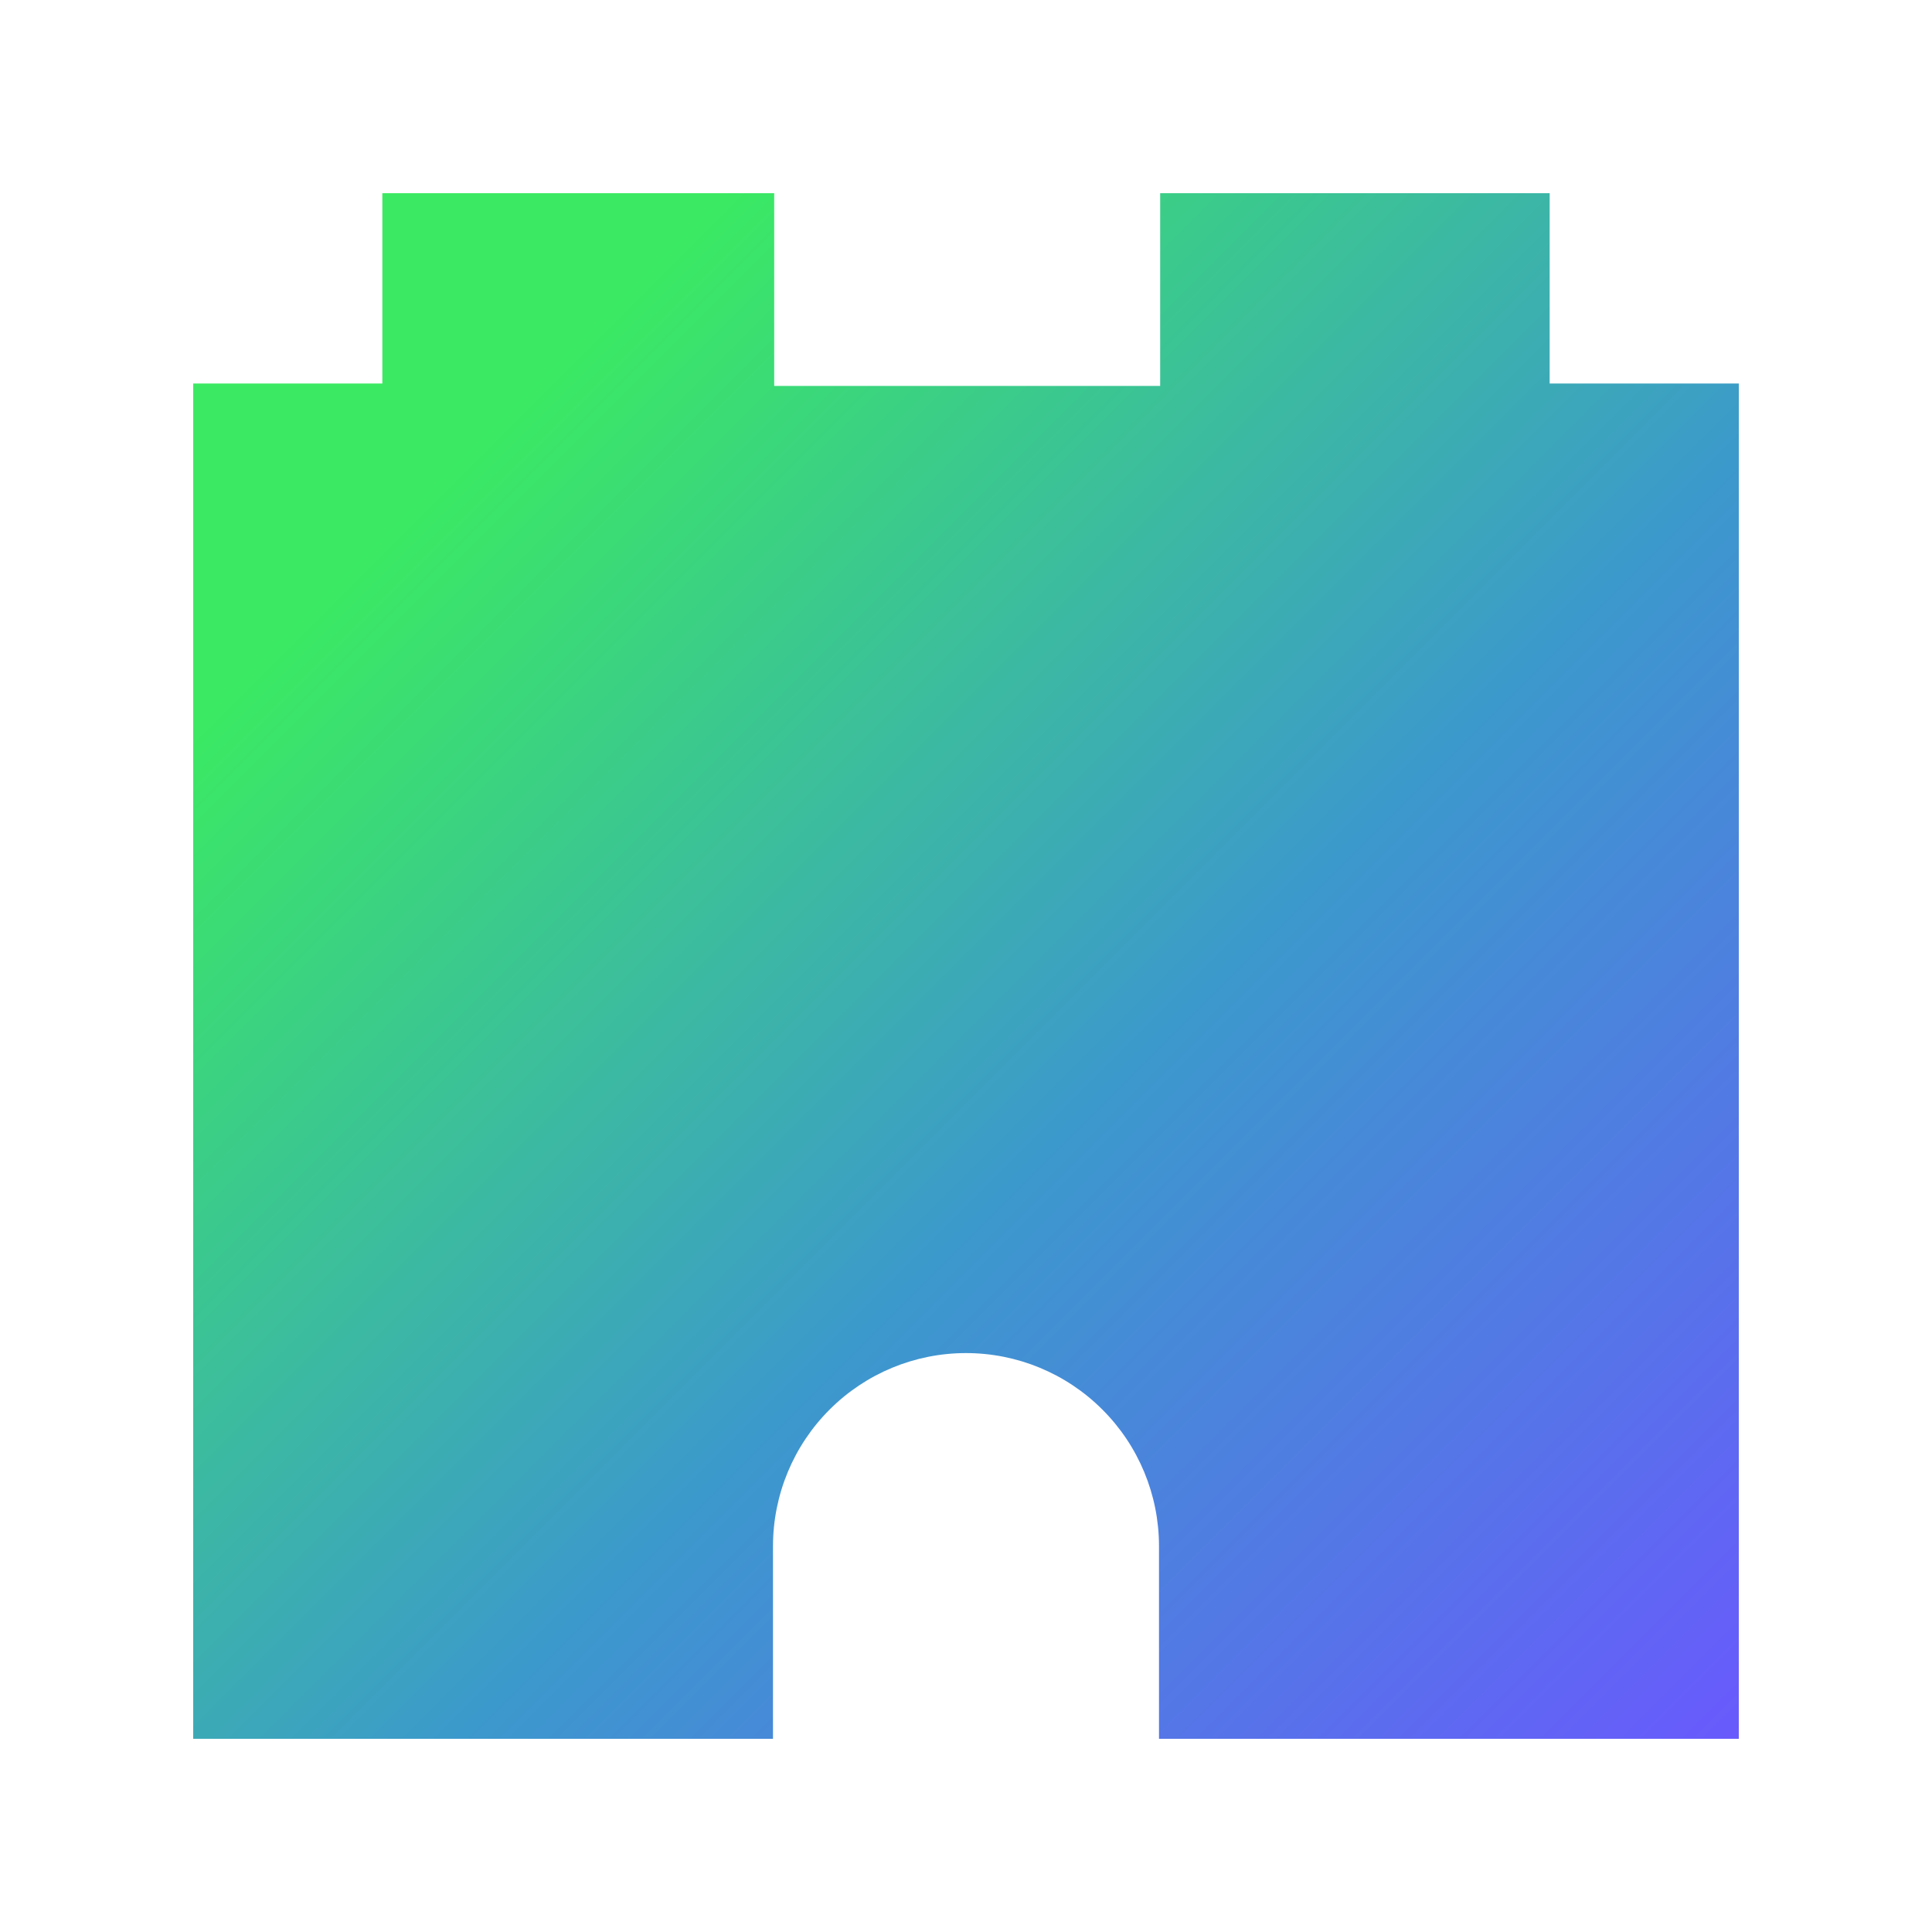
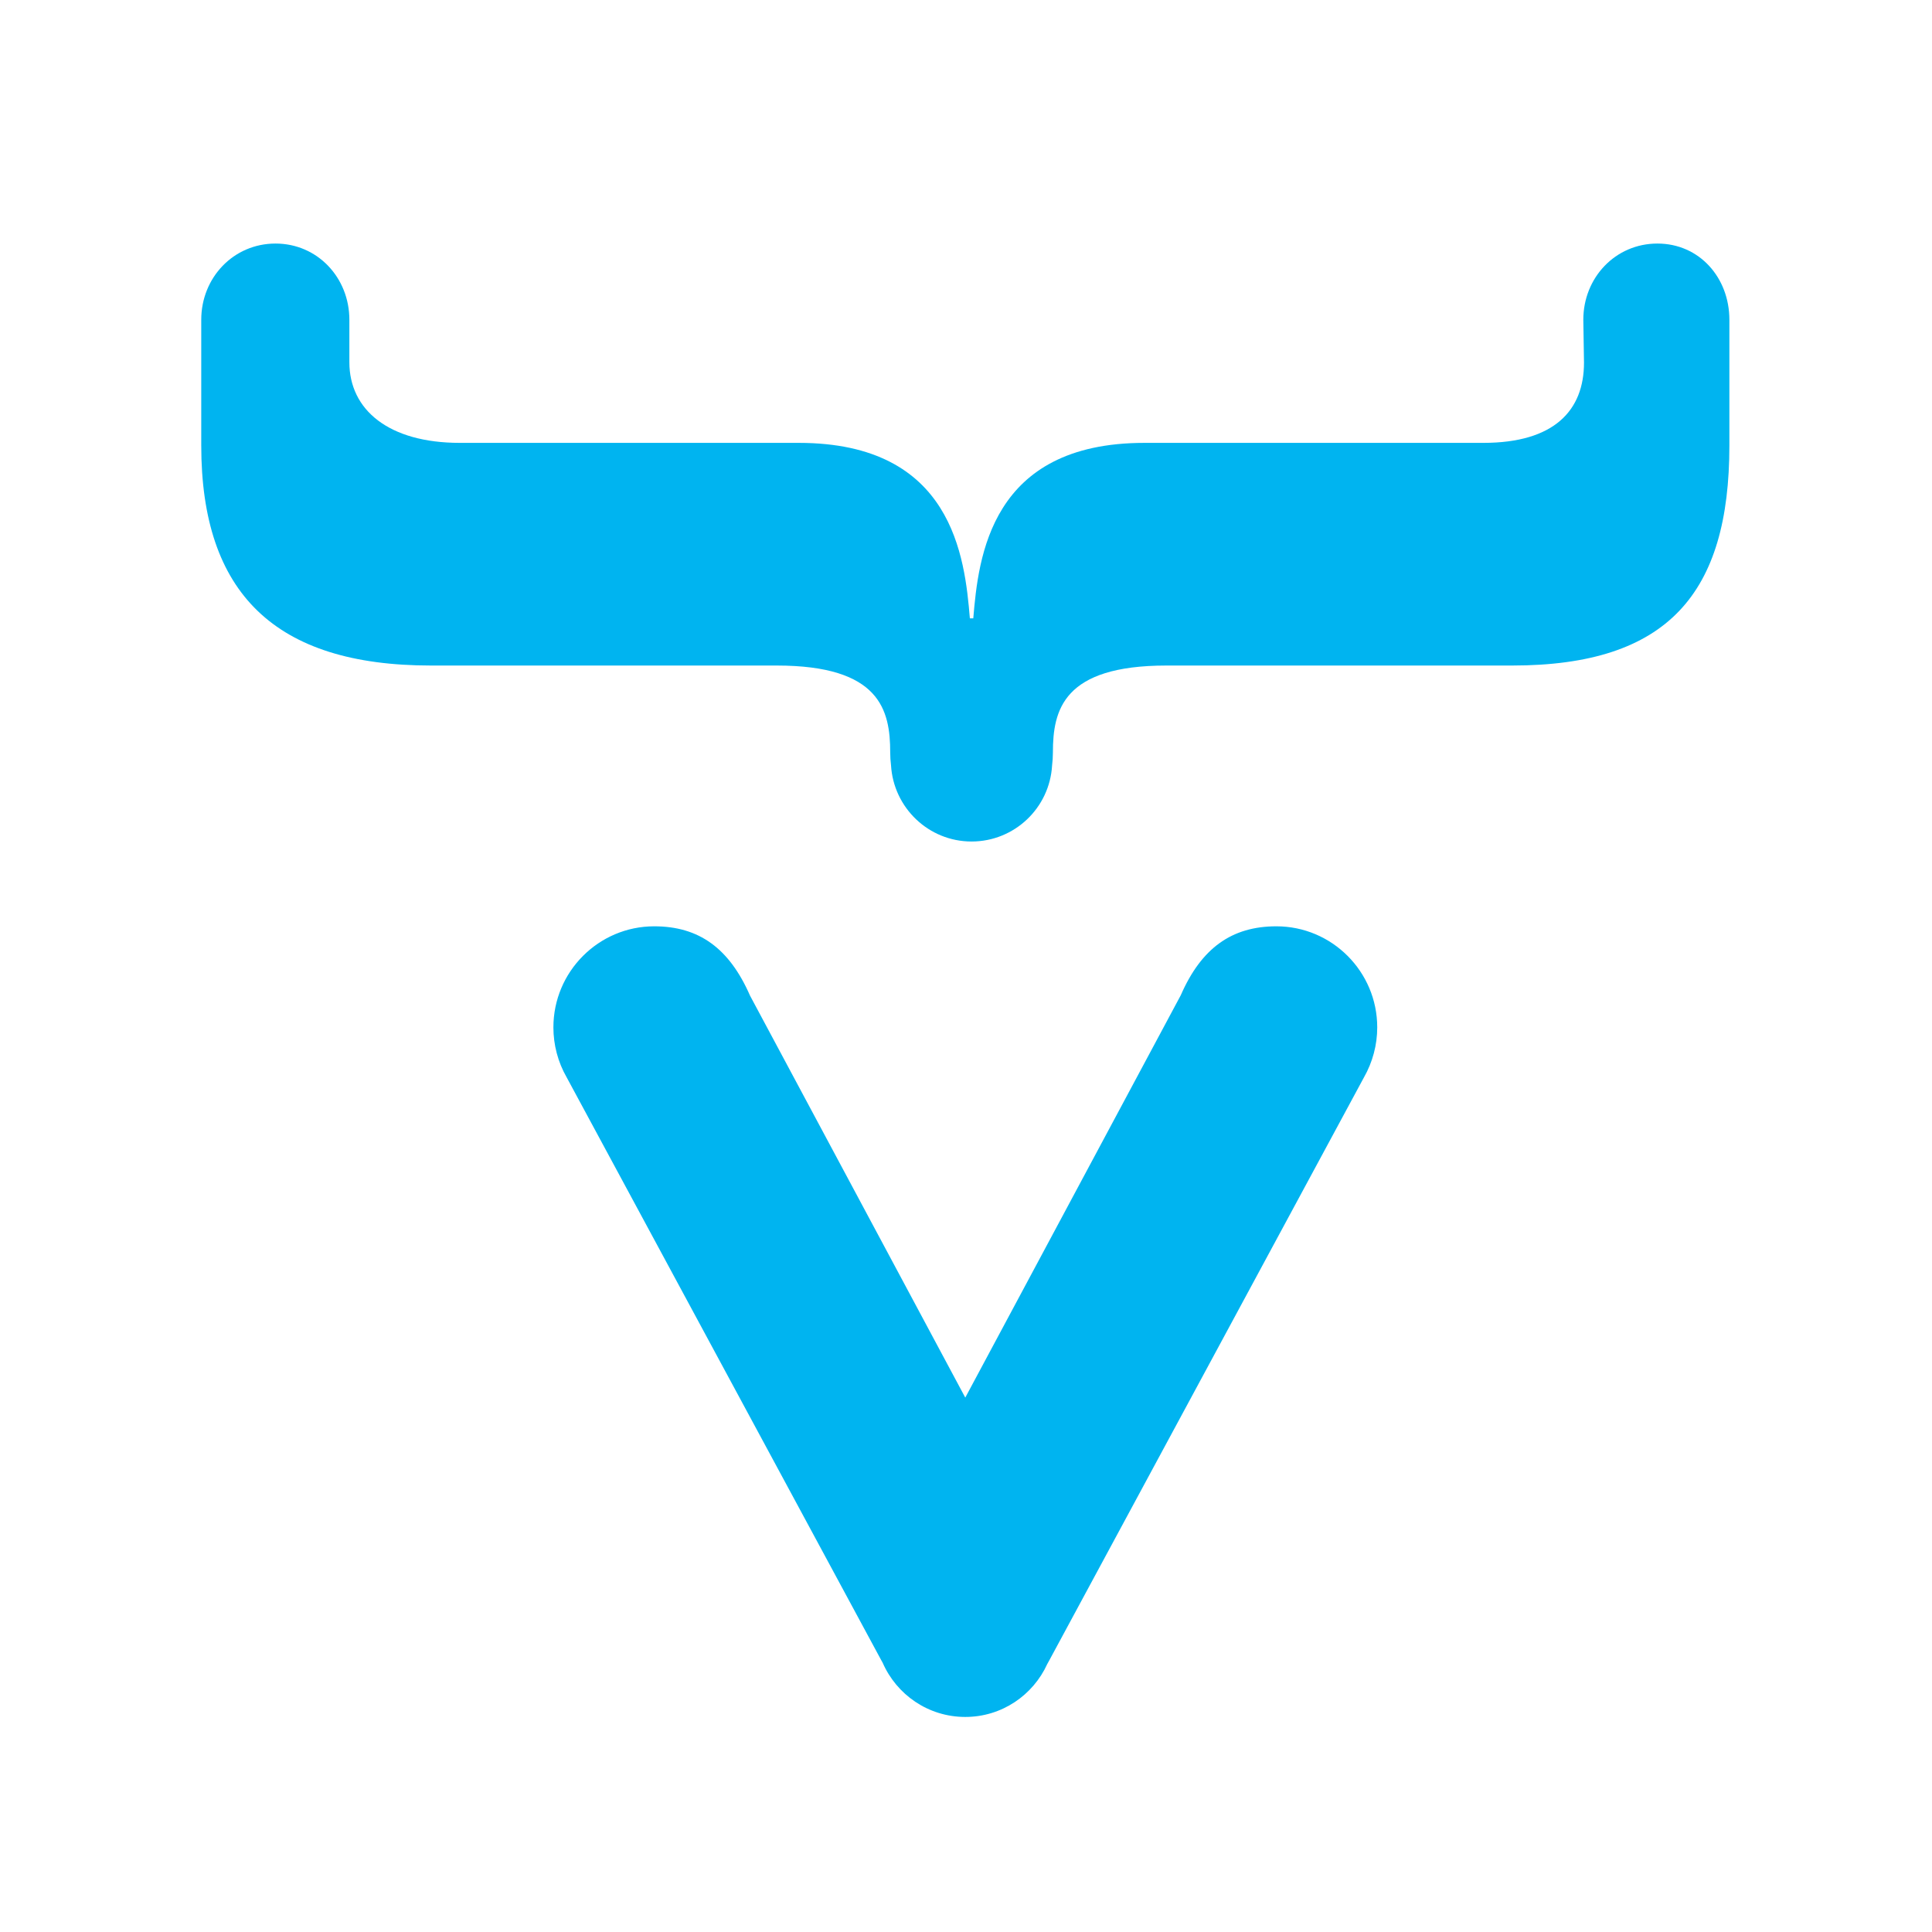
- <svg xmlns="http://www.w3.org/2000/svg" width="40" height="40" viewBox="0 0 40 40" fill="none">
-   <path d="M32.084 7.94V4H24.02V7.99H16.029V4H7.916V7.94H4V36H16.004V32.005C16.006 30.946 16.427 29.931 17.177 29.183C17.926 28.434 18.941 28.014 20 28.014C21.059 28.014 22.074 28.434 22.823 29.183C23.573 29.931 23.994 30.946 23.996 32.005V36H36V7.94H32.084Z" fill="url(#paint0_linear)" />
-   <defs>
-     <linearGradient id="paint0_linear" x1="2.942" y1="4.9" x2="37.777" y2="39.734" gradientUnits="userSpaceOnUse">
-       <stop offset="0.159" stop-color="#3BEA62" />
-       <stop offset="0.54" stop-color="#3C99CC" />
-       <stop offset="0.937" stop-color="#6B57FF" />
-     </linearGradient>
-   </defs>
+ <svg xmlns="http://www.w3.org/2000/svg" width="48" height="48" viewBox="0 0 48 48" fill="none">
+   <path d="M26.139 19.015C26.151 18.916 26.159 18.805 26.159 18.696C26.159 17.641 26.412 16.535 28.98 16.535H37.569C41.442 16.535 42.966 14.739 42.966 11.068V7.945C42.966 6.899 42.221 6.051 41.178 6.051C40.133 6.051 39.337 6.899 39.337 7.945L39.354 9.01C39.354 10.191 38.621 11.003 36.853 11.003H28.433C24.601 11.003 24.307 13.853 24.181 15.362H24.096C23.97 13.853 23.675 11.003 19.844 11.003H11.424C9.656 11.003 8.68 10.181 8.68 9V7.945C8.68 6.899 7.888 6.051 6.845 6.051C5.8 6.051 5 6.899 5 7.945V11.068C5 14.739 6.834 16.535 10.708 16.535H19.296C21.865 16.535 22.117 17.641 22.117 18.696C22.117 18.805 22.125 18.912 22.137 19.011C22.198 20.066 23.069 20.907 24.138 20.907C25.207 20.907 26.079 20.071 26.139 19.015Z" fill="#00B4F0" />
+   <path d="M23.982 42.657C24.888 42.657 25.666 42.117 26.019 41.342C26.036 41.311 26.053 41.282 26.071 41.248L33.885 26.771C34.103 26.389 34.217 25.959 34.217 25.525C34.217 24.14 33.093 23.014 31.711 23.014C30.601 23.014 29.846 23.558 29.336 24.726L23.982 34.723L18.635 24.738C18.119 23.558 17.365 23.014 16.254 23.014C14.873 23.014 13.749 24.14 13.749 25.525C13.749 25.959 13.862 26.389 14.079 26.767L21.894 41.247C21.905 41.269 21.917 41.288 21.929 41.309C22.274 42.102 23.063 42.657 23.982 42.657Z" fill="#00B4F0" />
</svg>
